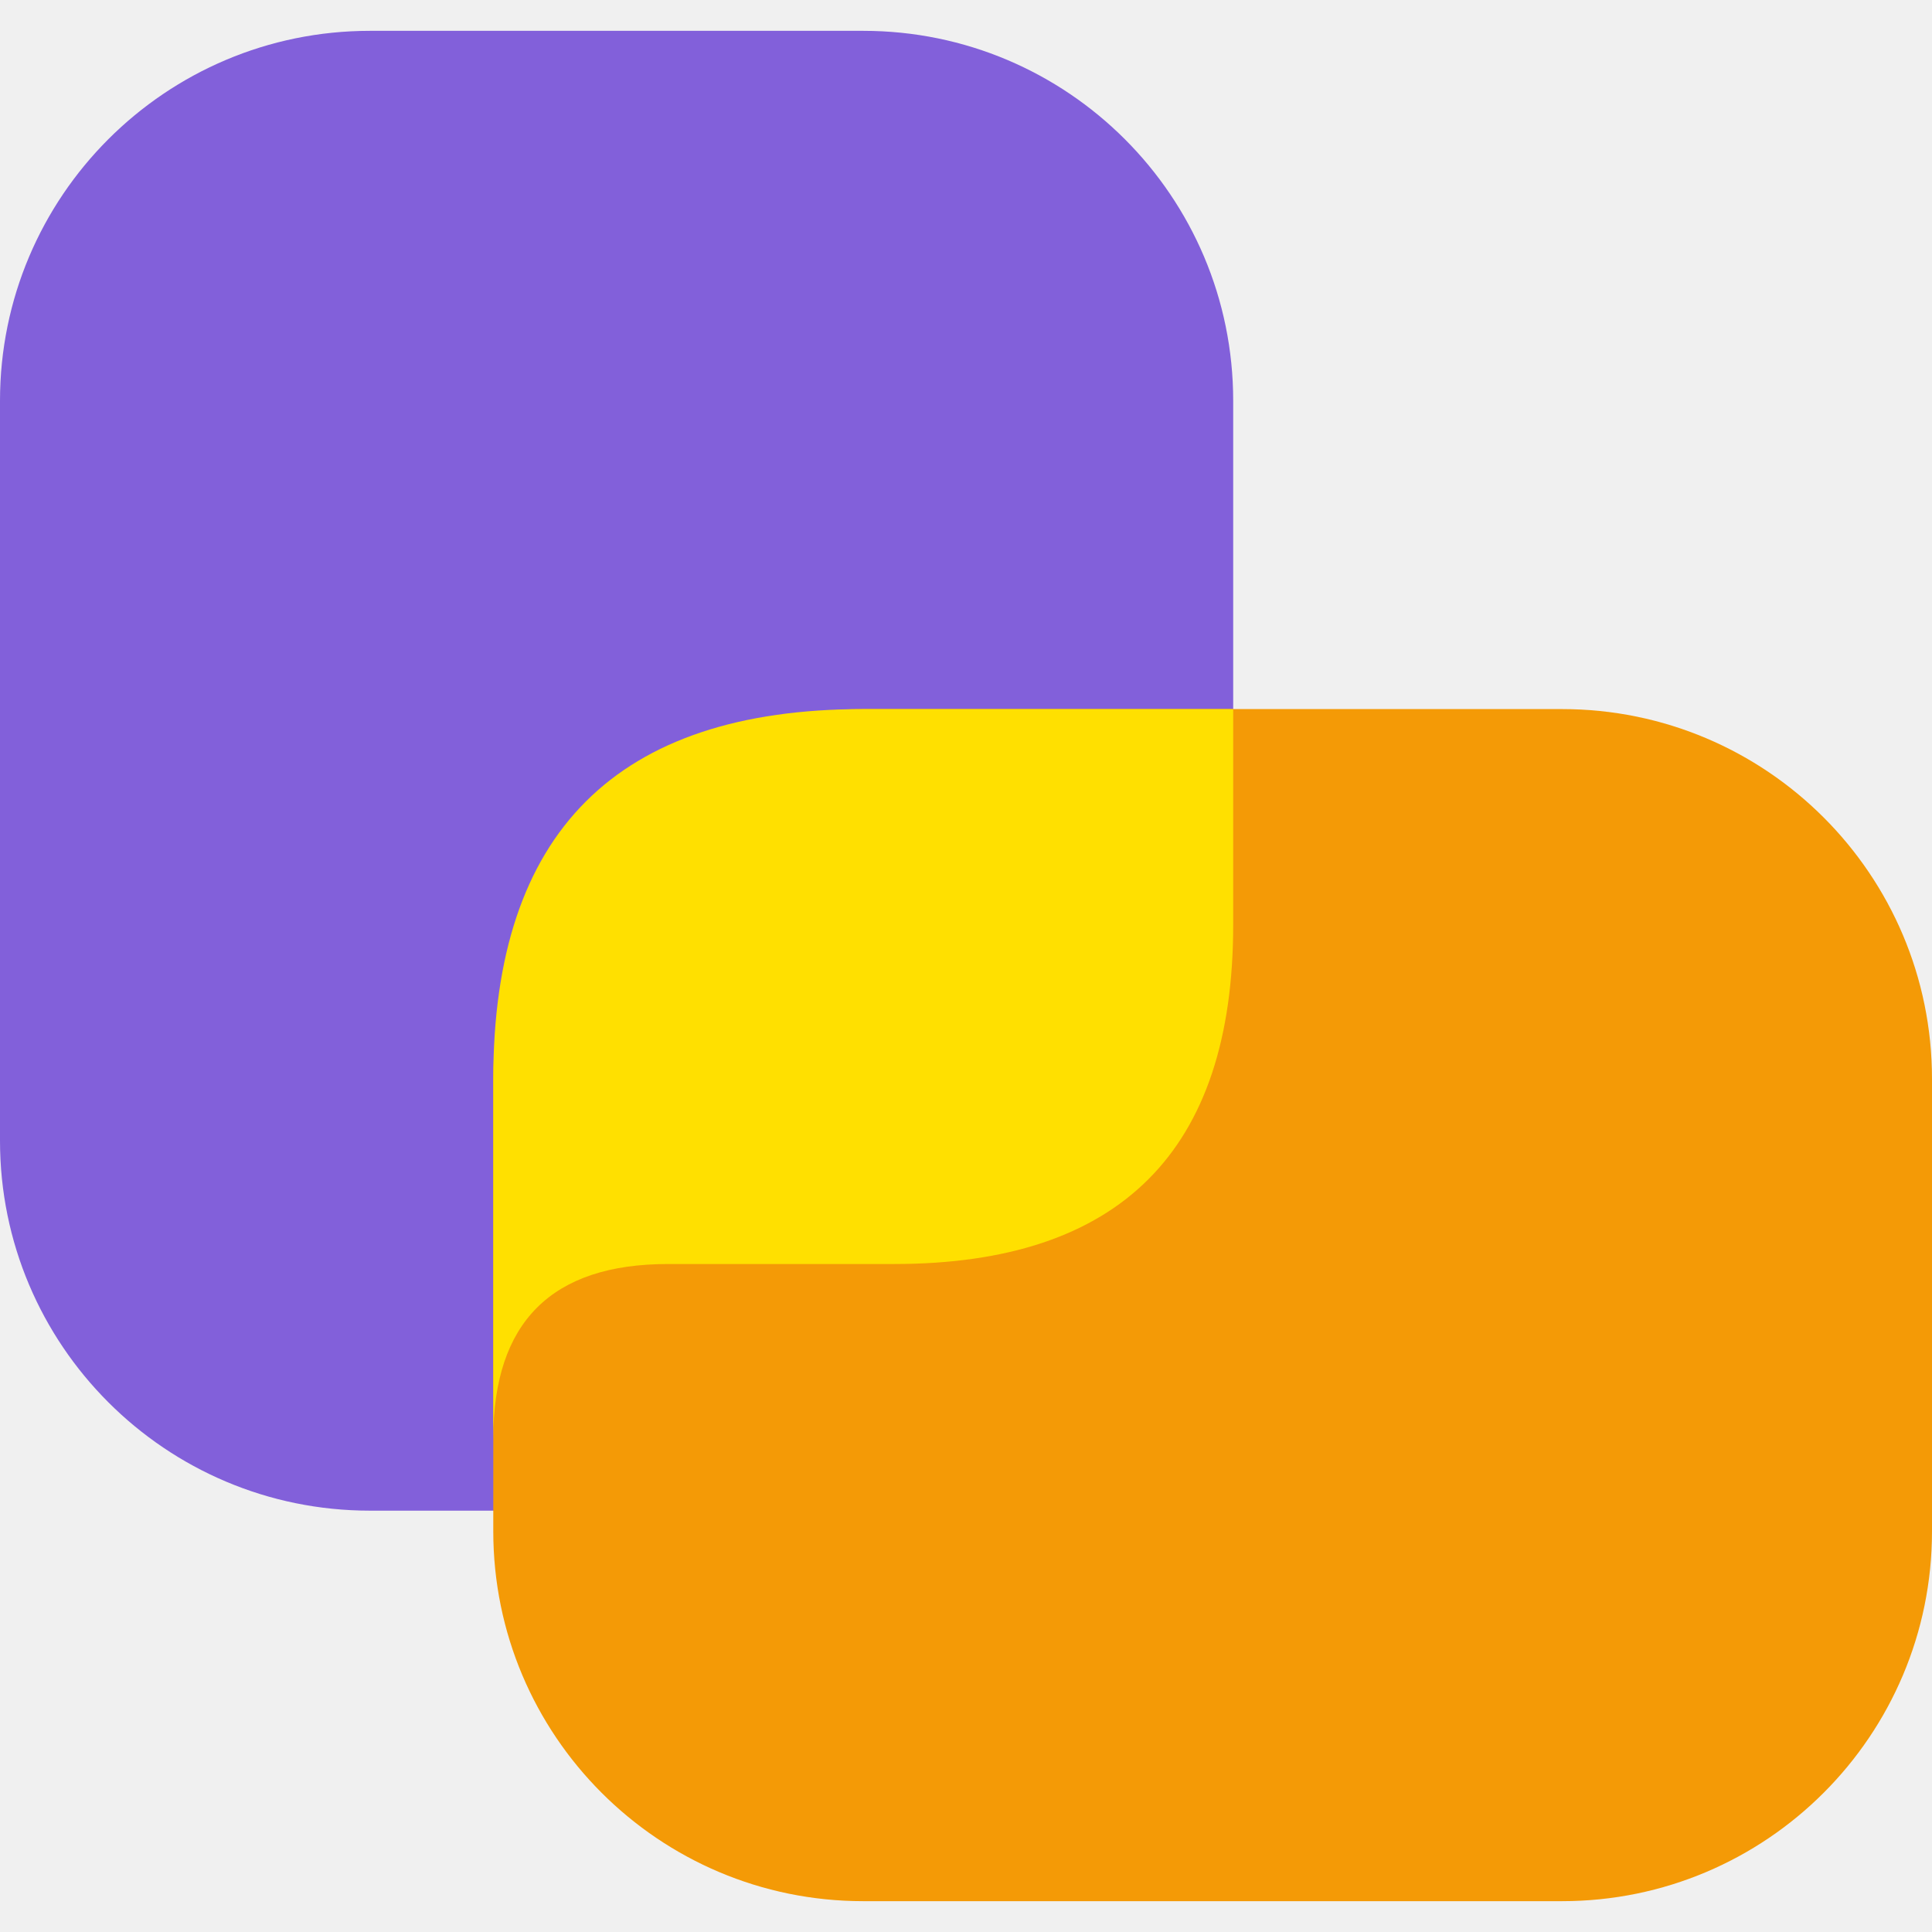
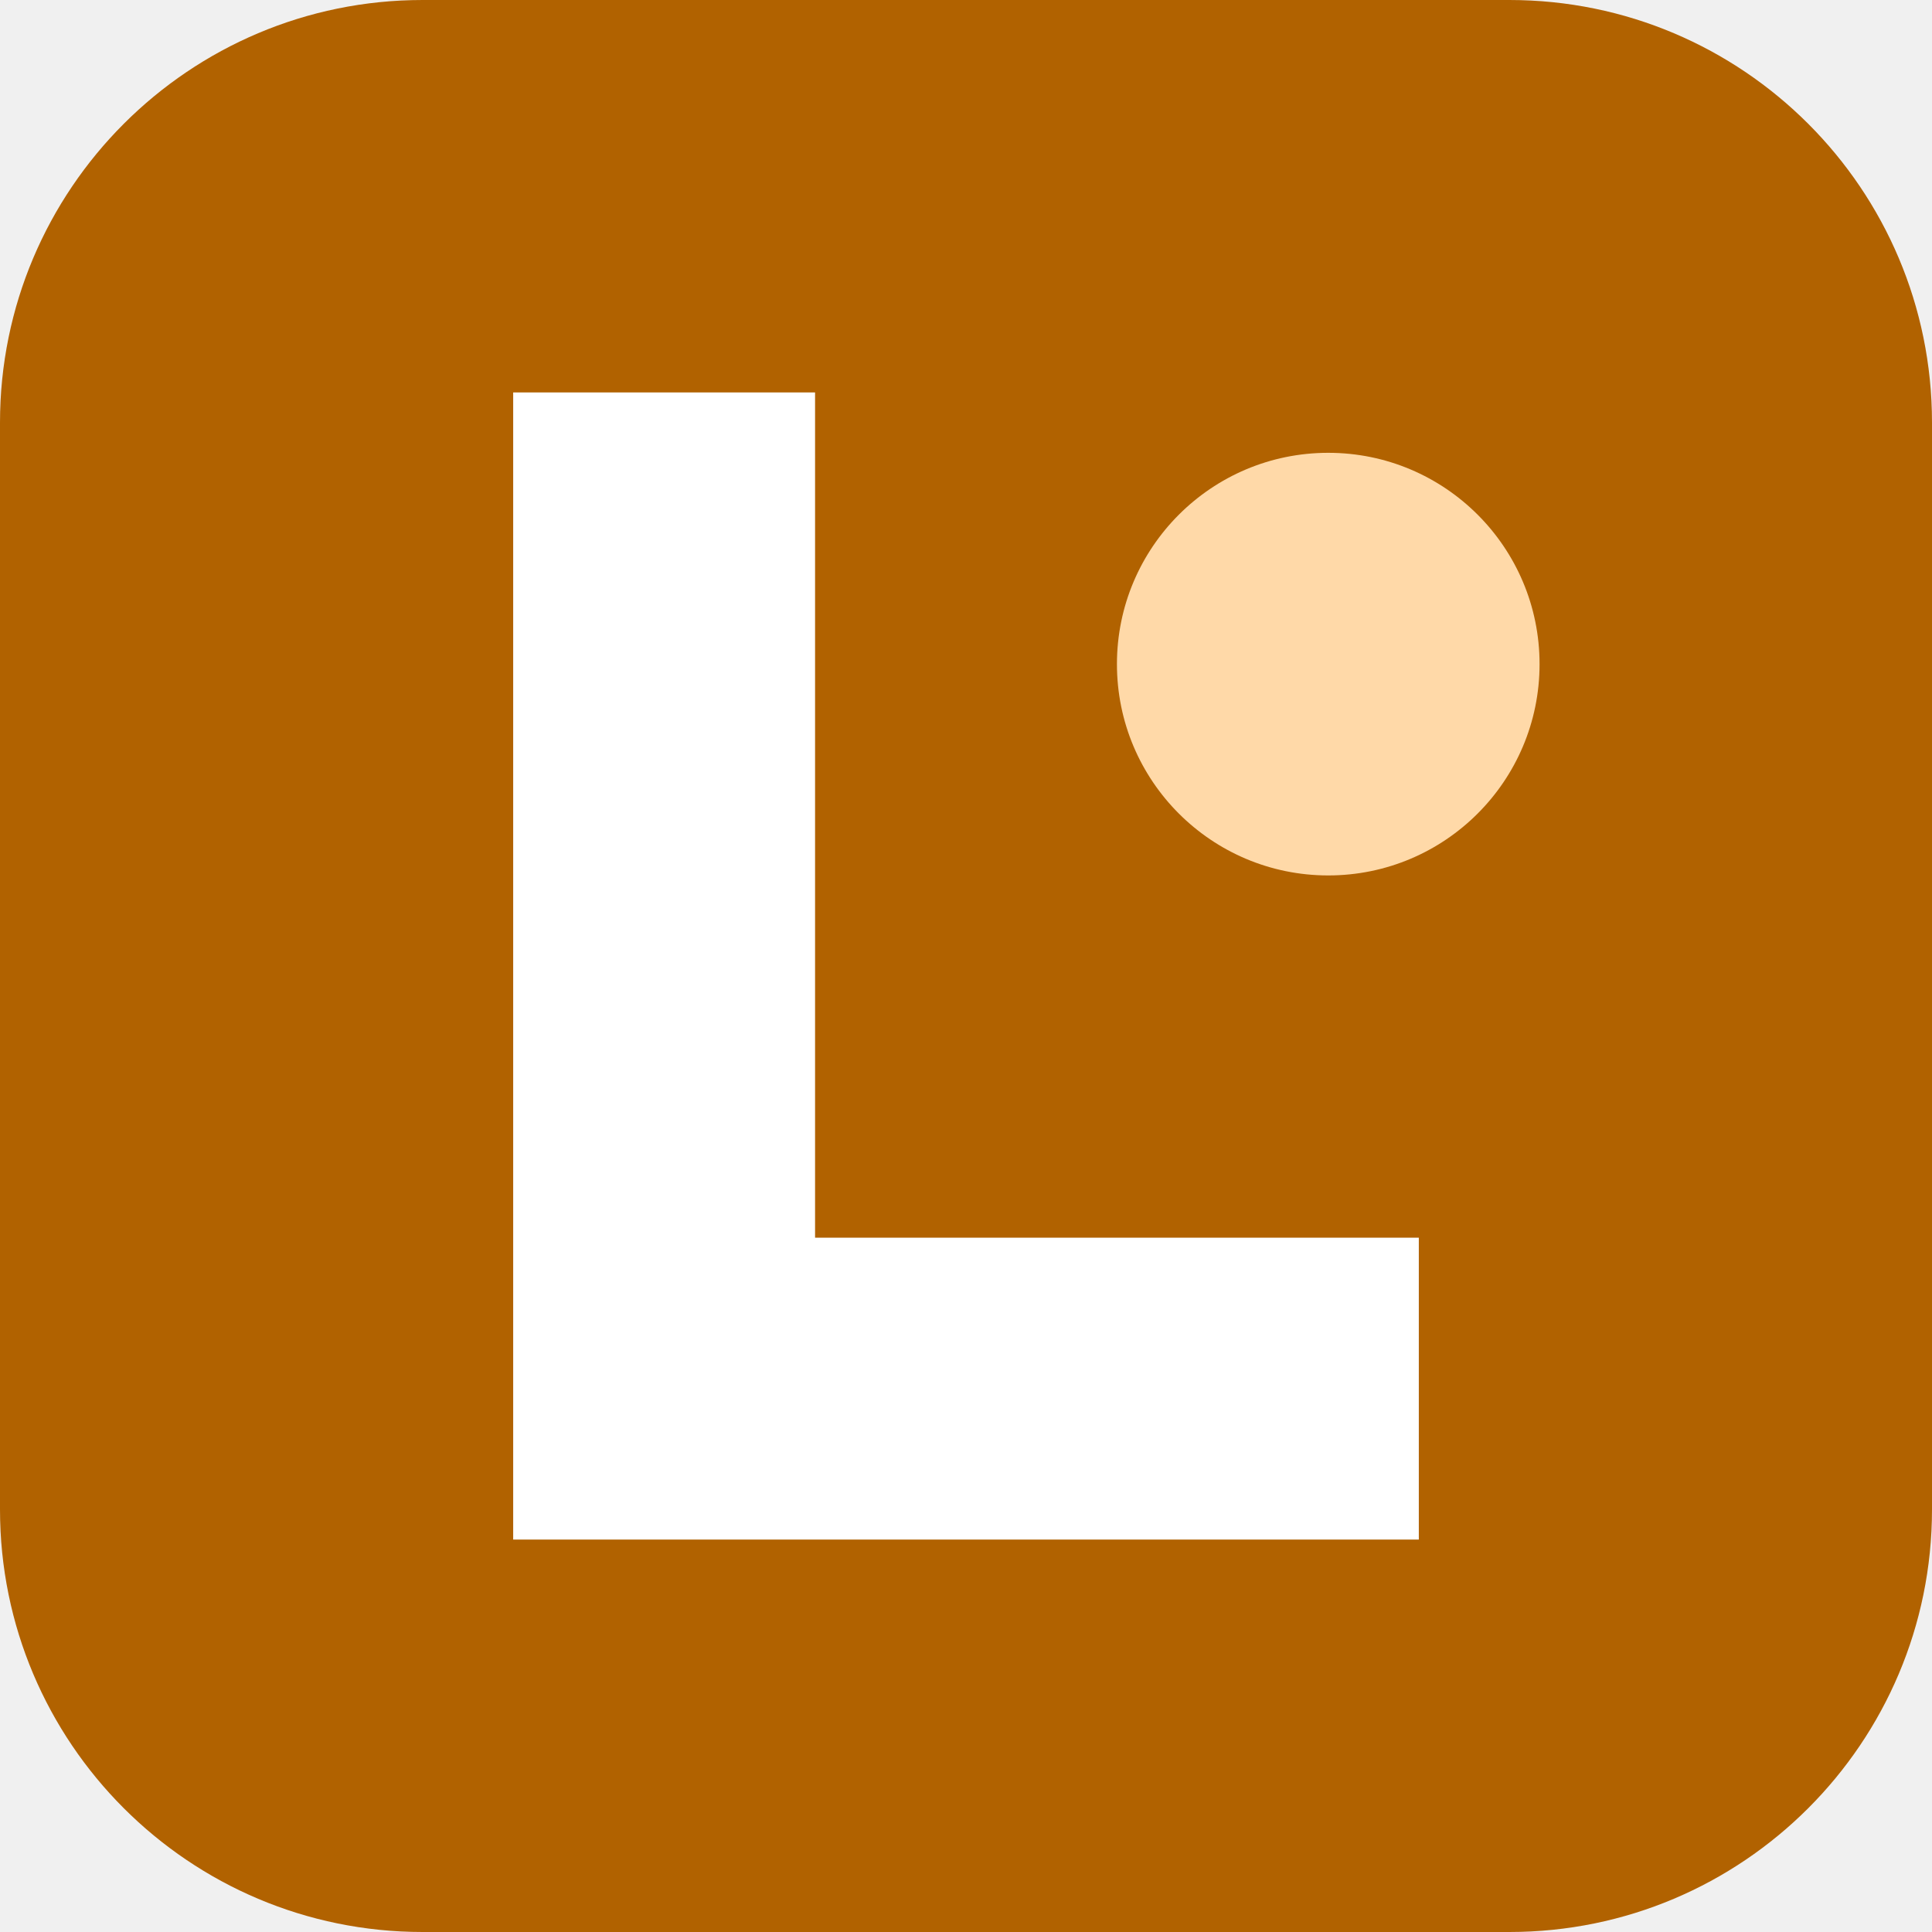
- <svg xmlns="http://www.w3.org/2000/svg" width="188" height="188" aria-labelledby="ljos-title ljos-desc" viewBox="0 -3 188 188">
-   <rect width="120" height="144" fill="#8260da" rx="36" />
-   <rect width="140" height="116" x="48" y="66" fill="#f49a06" rx="36" />
-   <path fill="#ffe000" d="M84 66h36v21q0 33-33 33H65q-17 0-17 17V102q0-36 36-36" />
+ <svg xmlns="http://www.w3.org/2000/svg" width="64" height="64" viewBox="0 0 64 64" role="img" aria-labelledby="ljos-title">
+   <rect width="64" height="64" rx="14" fill="#b16200" />
+   <path fill="#fff" d="M17 13h10v28h20v10H17z" />
+   <circle cx="44" cy="22" r="7" fill="#ffd9a8" />
</svg>
